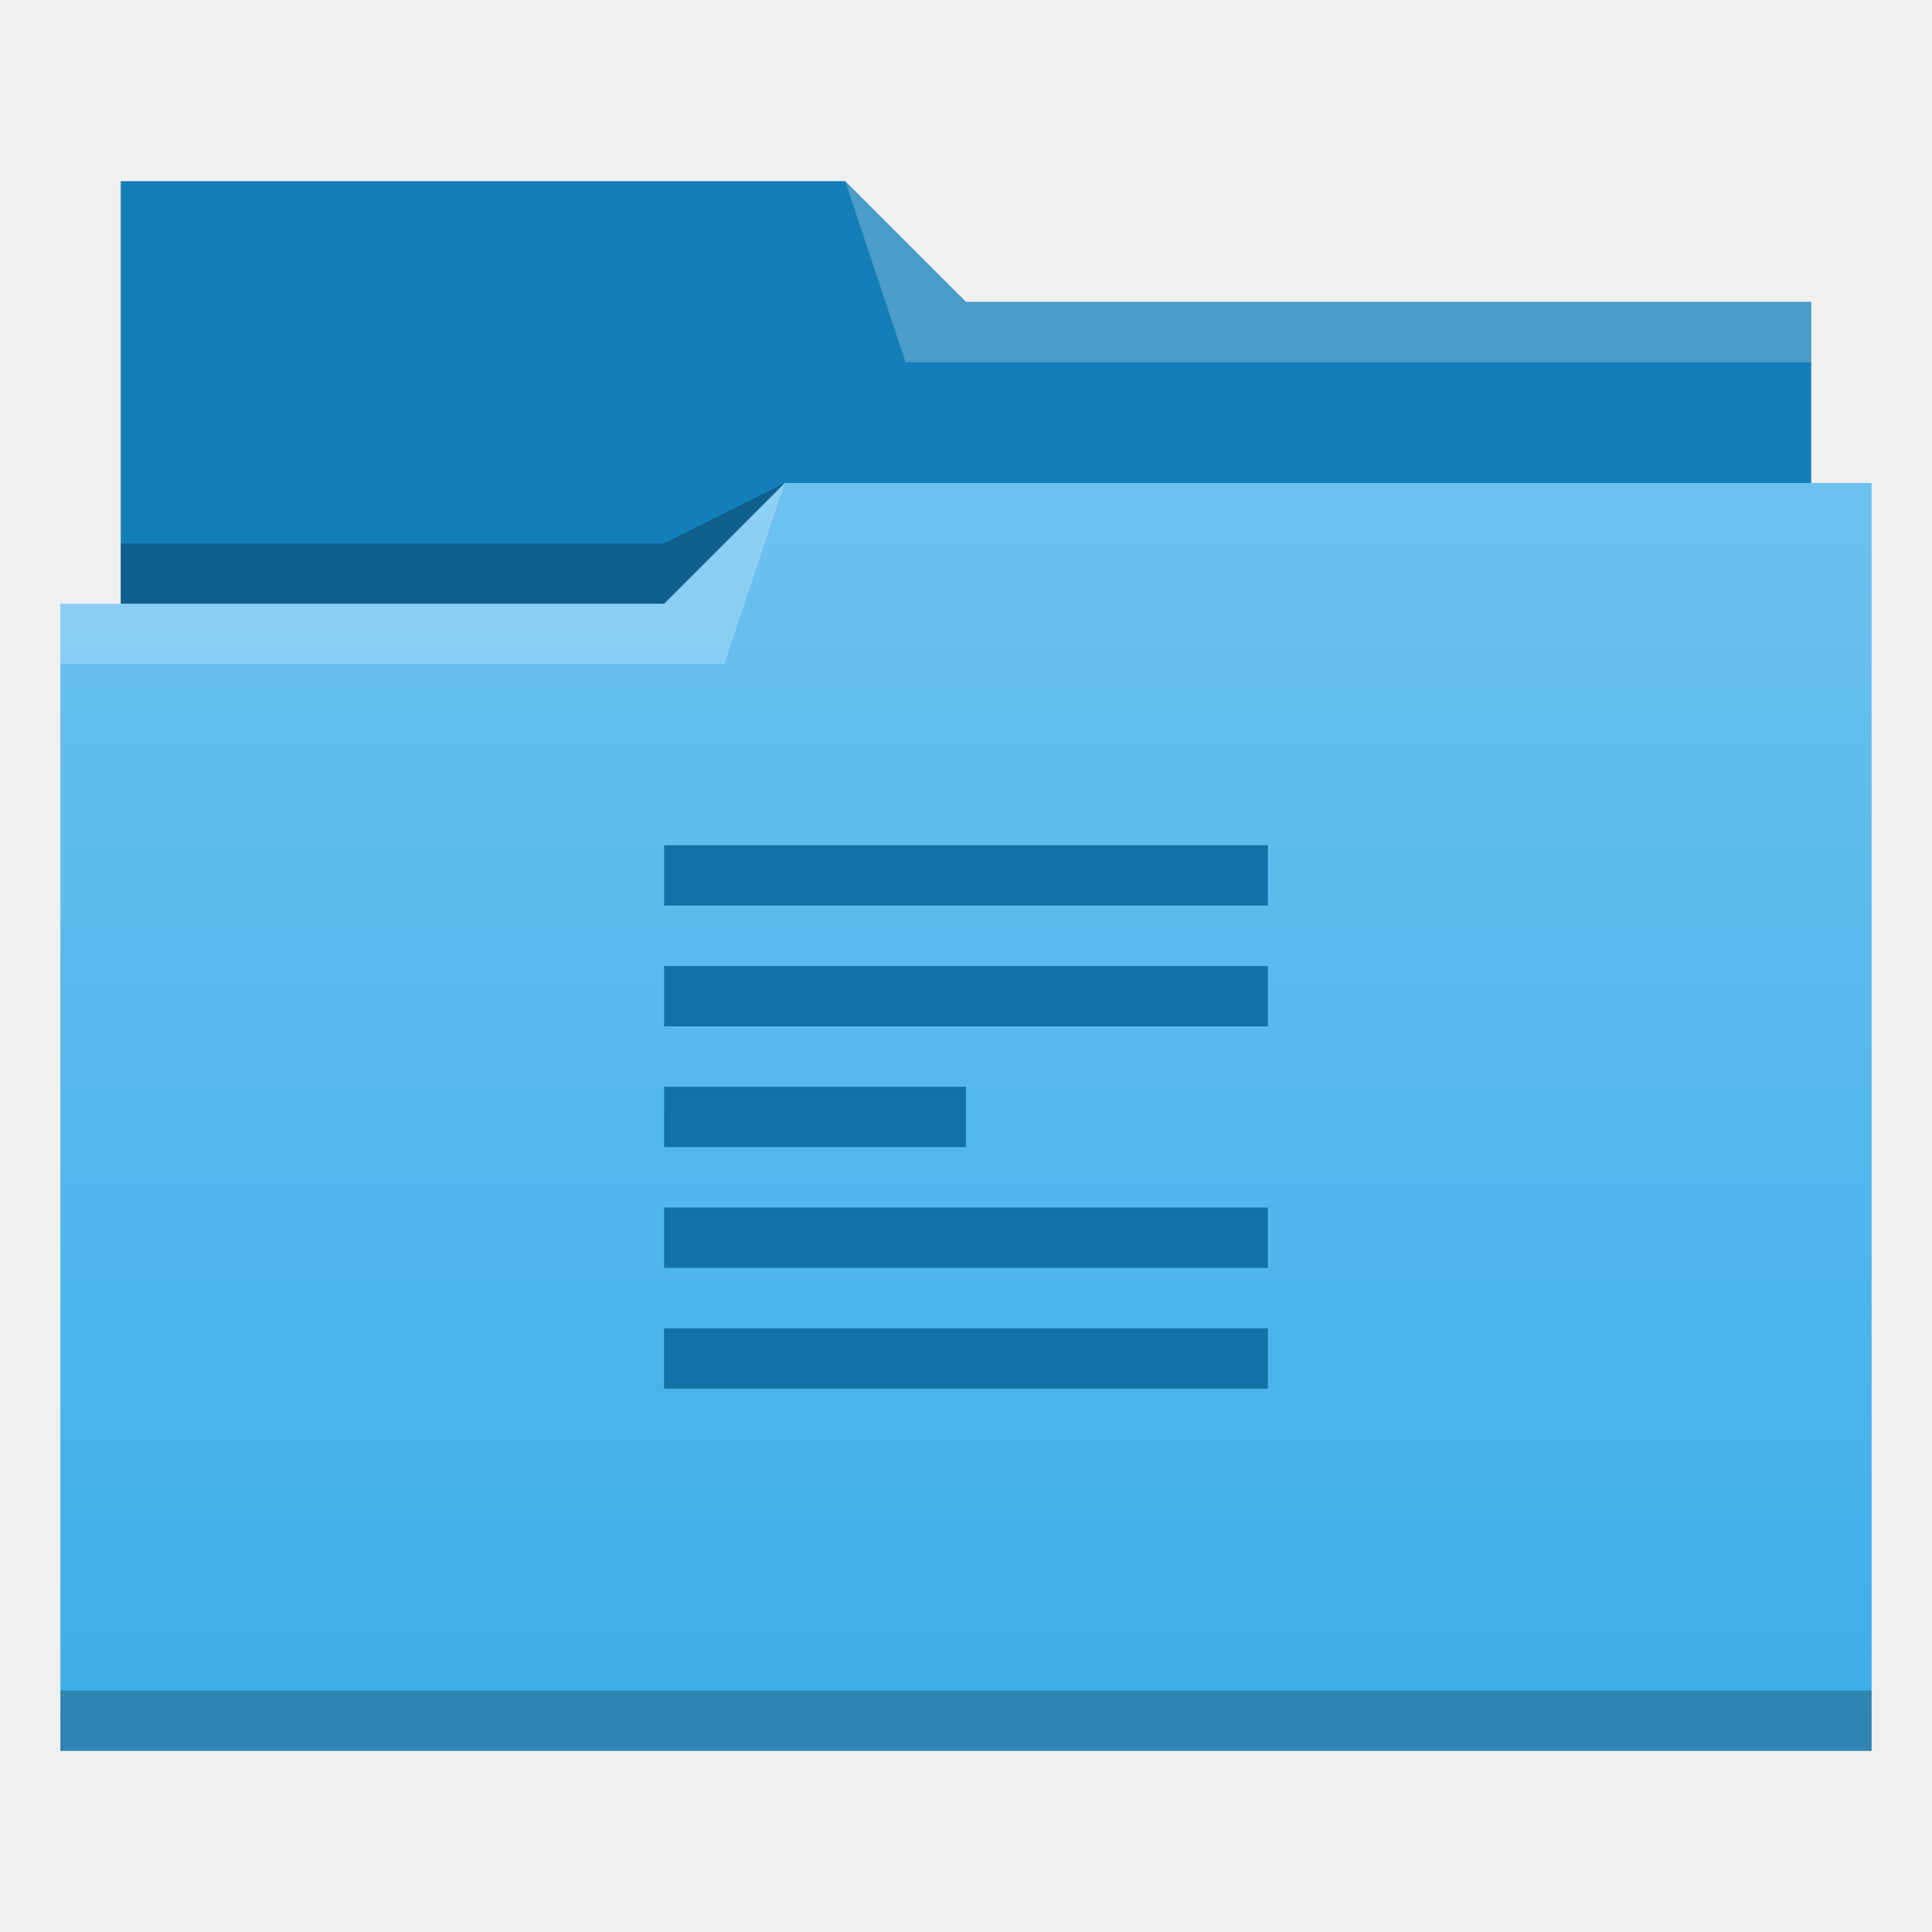
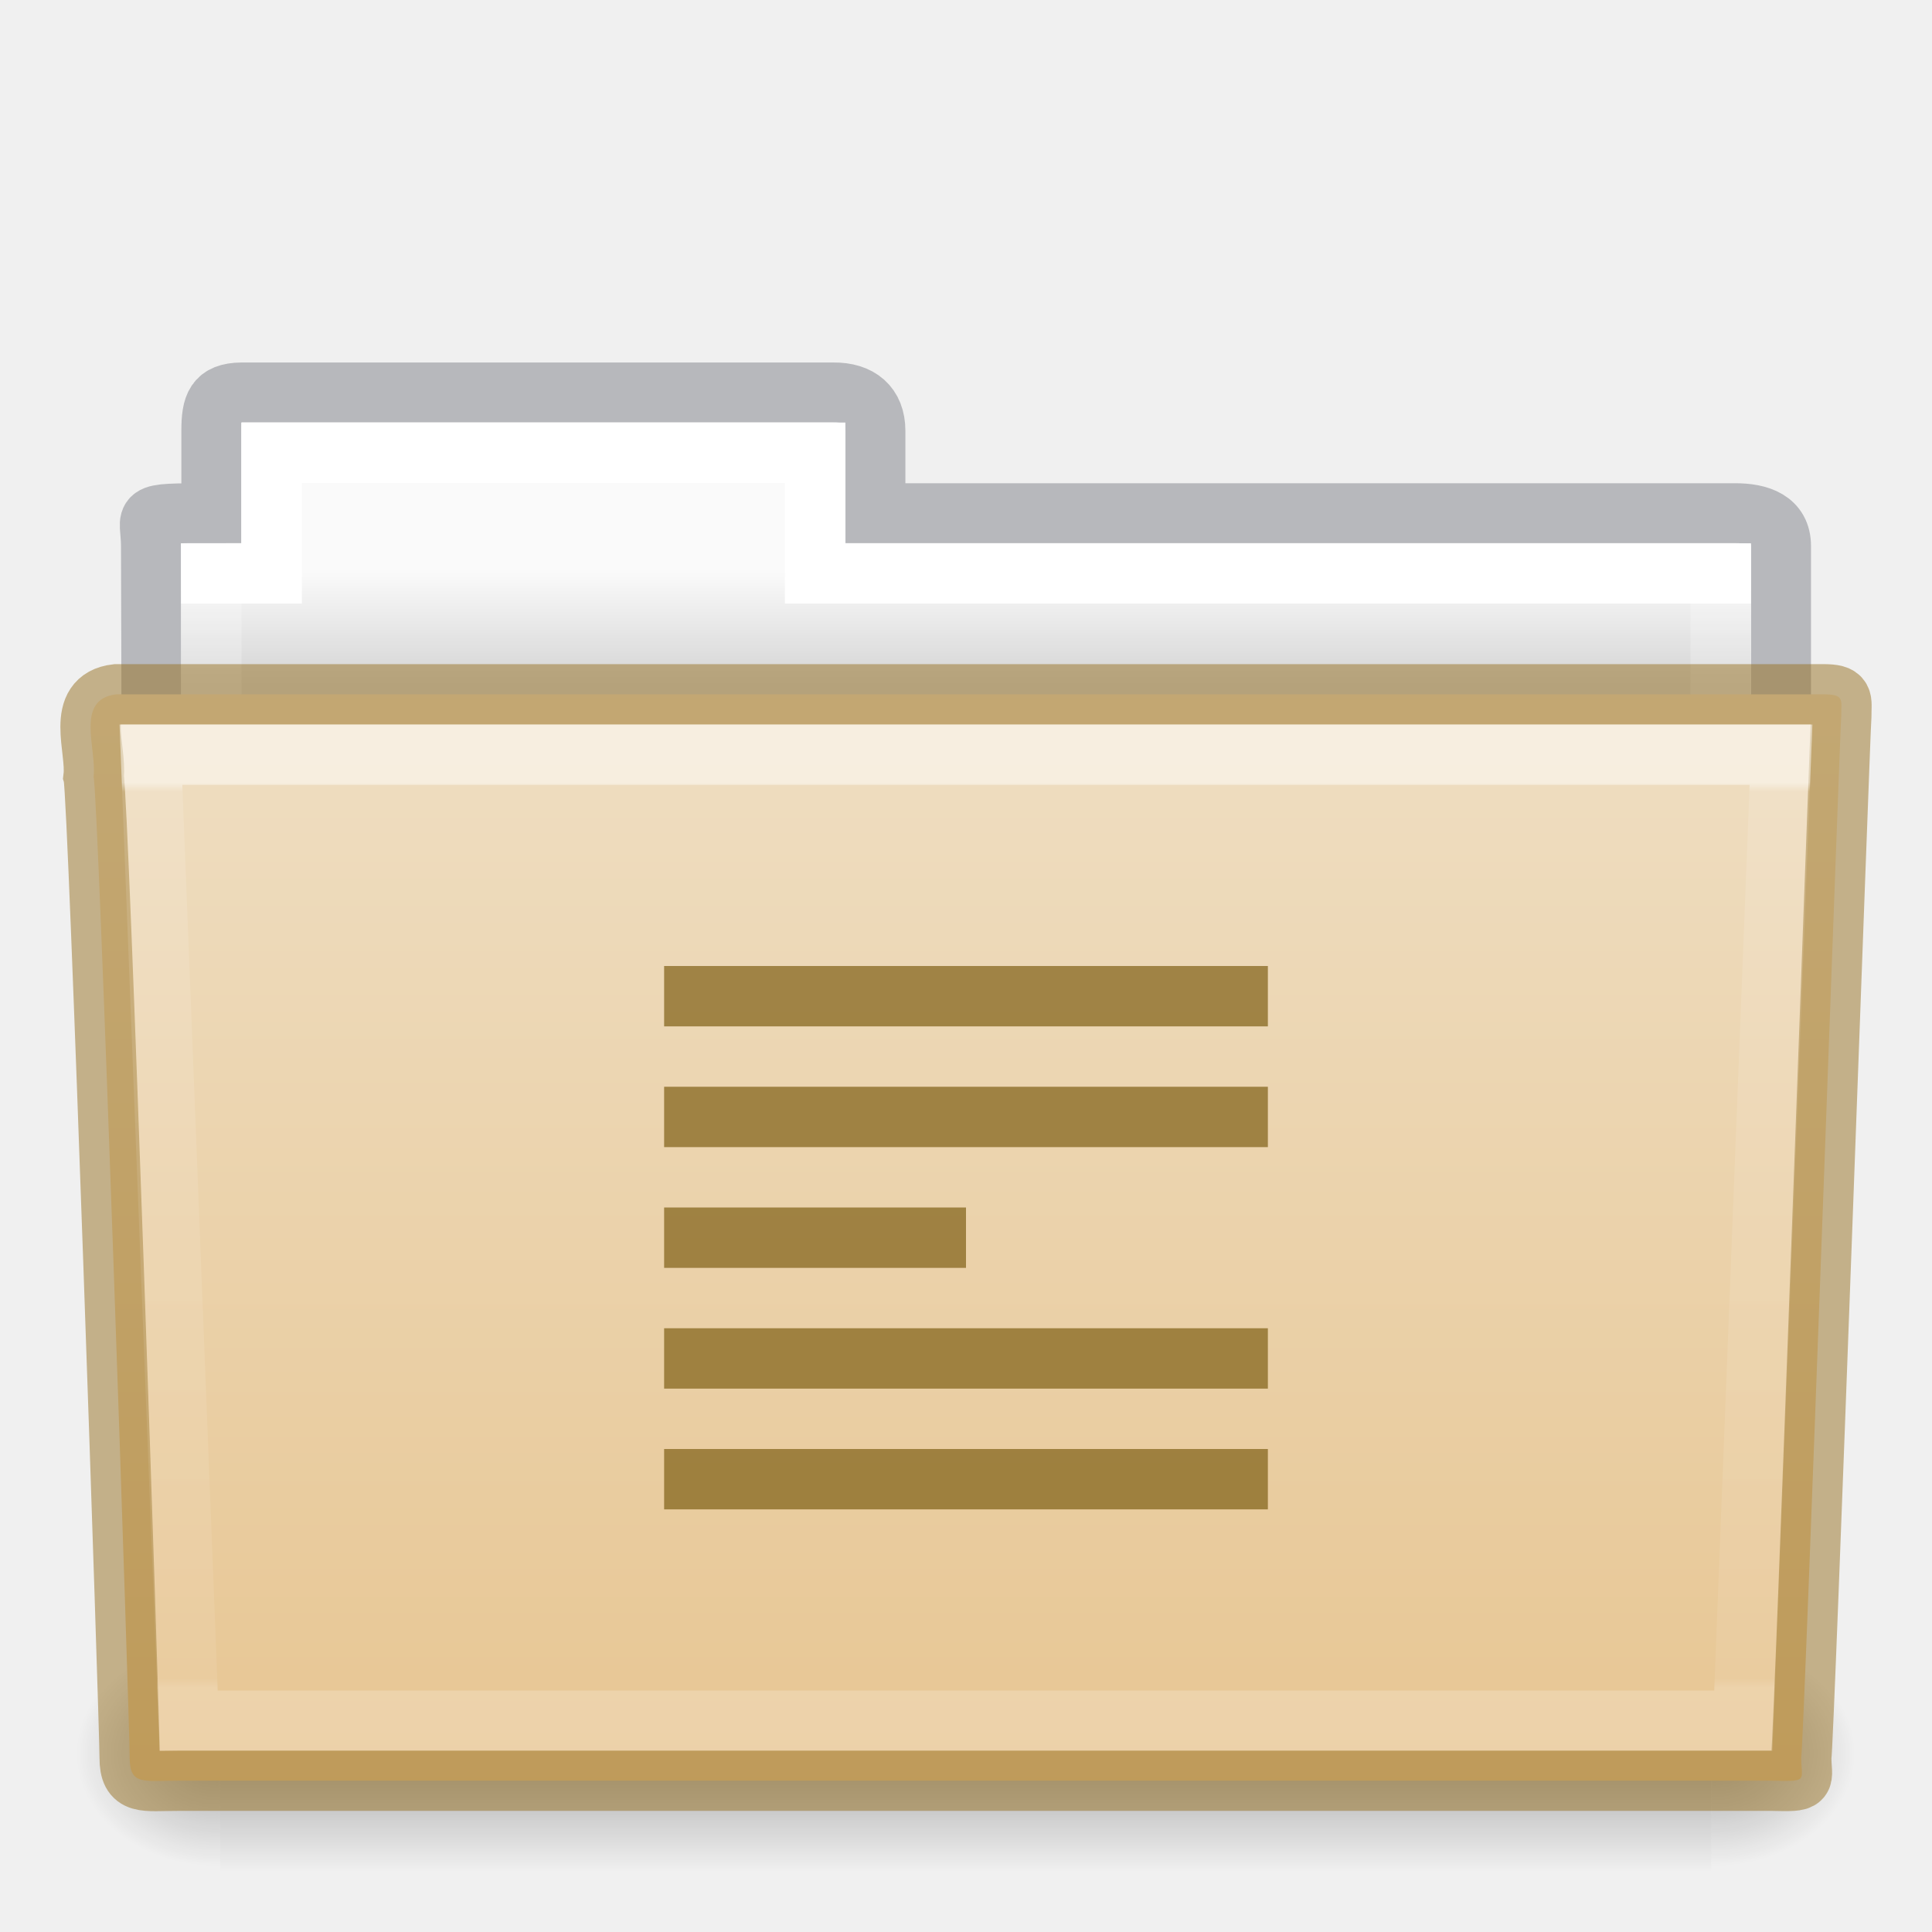
- <svg xmlns="http://www.w3.org/2000/svg" xmlns:xlink="http://www.w3.org/1999/xlink" width="32" version="1.1" height="32" viewBox="0 0 32 32">
-   <defs id="defs5455">
-     <linearGradient id="linearGradient4172-5">
-       <stop style="stop-color:#3daee9" id="stop4174-6" />
-       <stop offset="1" style="stop-color:#6cc1ef" id="stop4176-6" />
+ <svg xmlns="http://www.w3.org/2000/svg" xmlns:xlink="http://www.w3.org/1999/xlink" id="svg14288" height="32" width="32" version="1.1">
+   <defs id="defs14290">
+     <linearGradient gradientTransform="matrix(0.8918614,0,0,1.053911,3.120829,5.412539)" gradientUnits="userSpaceOnUse" xlink:href="#linearGradient3454-2-5-0-3-4" id="linearGradient5926" y2="21.387" x2="27.557" y1="7.163" x1="27.557" />
+     <linearGradient id="linearGradient3454-2-5-0-3-4">
+       <stop offset="0" style="stop-color:#ffffff;stop-opacity:1" id="stop3456-4-9-38-1-8" />
+       <stop offset="0.01" style="stop-color:#ffffff;stop-opacity:0.235" id="stop3458-39-80-3-5-5" />
+       <stop offset="0.99" style="stop-color:#ffffff;stop-opacity:0.157" id="stop3460-7-0-2-4-2" />
+       <stop offset="1" style="stop-color:#ffffff;stop-opacity:0.392" id="stop3462-0-9-8-7-2" />
    </linearGradient>
-     <linearGradient id="linearGradient4342" xlink:href="#linearGradient4172-5" y1="29" y2="8" gradientUnits="userSpaceOnUse" x2="0" />
+     <linearGradient gradientTransform="matrix(0.05114282,0,0,0.01591575,-2.489778,21.29927)" gradientUnits="userSpaceOnUse" xlink:href="#linearGradient5048-585-0" id="linearGradient5905" y2="609.505" x2="302.857" y1="366.648" x1="302.857" />
+     <linearGradient id="linearGradient5048-585-0">
+       <stop offset="0" style="stop-color:#000000;stop-opacity:0" id="stop2667-18" />
+       <stop offset="0.5" style="stop-color:#000000;stop-opacity:1" id="stop2669-9" />
+       <stop offset="1" style="stop-color:#000000;stop-opacity:0" id="stop2671-33" />
+     </linearGradient>
+     <radialGradient gradientTransform="matrix(0.01983573,0,0,0.01591575,16.38783,21.29927)" gradientUnits="userSpaceOnUse" xlink:href="#linearGradient5060-179-67" id="radialGradient5907" fy="486.648" fx="605.714" r="117.143" cy="486.648" cx="605.714" />
+     <linearGradient id="linearGradient5060-179-67">
+       <stop offset="0" style="stop-color:#000000;stop-opacity:1" id="stop2675-81" />
+       <stop offset="1" style="stop-color:#000000;stop-opacity:0" id="stop2677-2" />
+     </linearGradient>
+     <radialGradient gradientTransform="matrix(-0.01983573,0,0,0.01591575,15.60157,21.29927)" gradientUnits="userSpaceOnUse" xlink:href="#linearGradient5060-820-4" id="radialGradient5909" fy="486.648" fx="605.714" r="117.143" cy="486.648" cx="605.714" />
+     <linearGradient id="linearGradient5060-820-4">
+       <stop offset="0" style="stop-color:#000000;stop-opacity:1" id="stop2681-5" />
+       <stop offset="1" style="stop-color:#000000;stop-opacity:0" id="stop2683-00" />
+     </linearGradient>
+     <linearGradient gradientTransform="matrix(0.5438356,0,0,0.6146641,3.268879,5.091139)" gradientUnits="userSpaceOnUse" xlink:href="#linearGradient4325" id="linearGradient5903" y2="34.017" x2="21.571" y1="7.986" x1="21.571" />
+     <linearGradient id="linearGradient4325">
+       <stop offset="0" style="stop-color:#ffffff;stop-opacity:1" id="stop4327" />
+       <stop offset="0" style="stop-color:#ffffff;stop-opacity:0.235" id="stop4329" />
+       <stop offset="0.99" style="stop-color:#ffffff;stop-opacity:0.157" id="stop4331" />
+       <stop offset="1" style="stop-color:#ffffff;stop-opacity:0.392" id="stop4333" />
+     </linearGradient>
+     <linearGradient gradientTransform="matrix(0.6190476,0,0,0.6190476,-30.39181,1.428569)" gradientUnits="userSpaceOnUse" xlink:href="#linearGradient960" id="linearGradient5899" y2="16" x2="62.989" y1="13" x1="62.989" />
+     <linearGradient id="linearGradient960">
+       <stop id="stop956" style="stop-color:#fafafa;stop-opacity:1" offset="0" />
+       <stop id="stop958" style="stop-color:#d4d4d4;stop-opacity:1" offset="1" />
+     </linearGradient>
+     <linearGradient id="linearGradient4632-0-6-4-4-4">
+       <stop offset="0" style="stop-color:#efdfc4;stop-opacity:1" id="stop4634-4-4-7-4" />
+       <stop offset="1" style="stop-color:#e7c591;stop-opacity:1" id="stop4636-3-1-5-9" />
+     </linearGradient>
+     <linearGradient y2="103.251" x2="23.587" y1="64.737" x1="23.587" gradientTransform="matrix(0.5041322,0,0,0.4933339,4.108882,-20.93712)" gradientUnits="userSpaceOnUse" id="linearGradient1048" xlink:href="#linearGradient4632-0-6-4-4-4" />
  </defs>
-   <g id="layer1" transform="matrix(1 0 0 1 -384.5714 -515.798)">
-     <g id="layer1-3" transform="matrix(1 0 0 1 -0.000006 0)">
-       <path style="fill:#147eb8;fill-rule:evenodd" id="path4308" d="m 386.571,518.798 0,7 0,1 28,0 0,-6 -14,0 -2,-2 z" />
-       <path style="fill-opacity:0.235;fill-rule:evenodd" id="path4306" d="m 397.571,523.798 -2,1 -9,0 0,1 7,0 3,0 z" />
-       <path style="fill:url(#linearGradient4342)" id="rect4294" d="m 13,8 -2,2 -9,0 -1,0 0,19 11,0 1,0 18,0 0,-21 -18,0 z" transform="matrix(1 0 0 1 384.5714 515.798)" />
-       <path style="fill:#ffffff;fill-opacity:0.235;fill-rule:evenodd" id="path4304" d="m 397.571,523.798 -2,2 -10,0 0,1 11,0 z" />
-       <path style="fill:#ffffff;fill-opacity:0.235;fill-rule:evenodd" id="path4310" d="m 398.571,518.798 1,3 15,0 0,-1 -14,0 z" />
-       <rect width="30" x="385.571" y="543.798" height="1" style="fill-opacity:0.235" id="rect4292" />
-     </g>
-     <path style="fill:#1272a5" id="rect4274" d="m 395.571,529.798 0,1 10,0 0,-1 -10,0 z m 0,2 0,1 10,0 0,-1 -10,0 z m 0,2 0,1 5,0 0,-1 -5,0 z m 0,2 0,1 10,0 0,-1 -10,0 z m 0,2 0,1 10,0 0,-1 -10,0 z" />
-   </g>
+   <path d="m 4,6.5 c -0.433,0.005 -0.5,0.217 -0.5,0.635 v 1.365 c -1.246,0 -1,-0.002 -1,0.544 0.022,6.533 0,6.901 0,7.456 0.901,0 27,-2.349 27,-3.36 v -4.096 c 0,-0.418 -0.348,-0.549 -0.781,-0.544 h -14.219 v -1.365 c 0,-0.418 -0.264,-0.64 -0.698,-0.635 z" id="path3468-10" style="color:#000000;display:inline;overflow:visible;visibility:visible;opacity:0.5;fill:none;stroke:#7e8087;stroke-width:0.992;stroke-linecap:square;stroke-linejoin:miter;stroke-miterlimit:4;stroke-dasharray:none;stroke-dashoffset:0;stroke-opacity:1;marker:none;enable-background:accumulate;font-variant-east_asian:normal;vector-effect:none;fill-opacity:1" />
+   <path d="m 4,7 v 2 h -1 v 4 H 29 v -4 h -15 v -2 z" id="rect3409-5" style="color:#000000;display:inline;overflow:visible;visibility:visible;fill:url(#linearGradient5899);fill-opacity:1.0;fill-rule:nonzero;stroke:none;stroke-width:1;marker:none;enable-background:accumulate" />
+   <path d="m 4.5,7.5 v 2 h -1 v 4 H 28.5 v -4 h -15 v -2 z" id="rect3409" style="color:#000000;display:inline;overflow:visible;visibility:visible;fill:none;stroke:url(#linearGradient5903);stroke-width:1;stroke-linecap:round;stroke-linejoin:miter;stroke-miterlimit:4;stroke-dasharray:none;stroke-dashoffset:0;stroke-opacity:1;marker:none;enable-background:accumulate" />
+   <rect style="display:inline;overflow:visible;visibility:visible;opacity:0.3;fill:url(#linearGradient5905);fill-opacity:1;fill-rule:nonzero;stroke:none;stroke-width:1;marker:none" id="rect4173-1" y="27.135" x="3.647" height="3.865" width="24.695" />
+   <path style="display:inline;overflow:visible;visibility:visible;opacity:0.3;fill:url(#radialGradient5907);fill-opacity:1;fill-rule:nonzero;stroke:none;stroke-width:1;marker:none" id="path5058-4" d="m 28.342,27.135 c 0,0 0,3.865 0,3.865 1.021,0.007 2.469,-0.866 2.469,-1.933 0,-1.067 -1.14,-1.932 -2.469,-1.932 z" />
+   <path style="display:inline;overflow:visible;visibility:visible;opacity:0.3;fill:url(#radialGradient5909);fill-opacity:1;fill-rule:nonzero;stroke:none;stroke-width:1;marker:none" id="path5018-84" d="m 3.647,27.135 c 0,0 0,3.865 0,3.865 -1.021,0.007 -2.469,-0.866 -2.469,-1.933 0,-1.067 1.14,-1.932 2.469,-1.932 z" />
+   <path d="m 1.927,11.5 c -0.691,0.08 -0.322,0.903 -0.377,1.365 0.08,0.299 0.598,15.718 0.598,16.247 0,0.46 0.227,0.382 0.801,0.382 8.499,0 17.898,0 26.397,0 0.619,0.014 0.488,0.007 0.488,-0.389 0.045,-0.203 0.64,-16.978 0.663,-17.243 0,-0.279 0.058,-0.362 -0.305,-0.362 -9.076,0 -19.188,0 -28.265,0 z" id="path3388" style="color:#000000;display:inline;overflow:visible;visibility:visible;fill:url(#linearGradient1048);fill-opacity:1;fill-rule:nonzero;stroke:#987124;stroke-width:1;marker:none;enable-background:accumulate;font-variant-east_asian:normal;opacity:1;vector-effect:none;stroke-linecap:butt;stroke-linejoin:miter;stroke-miterlimit:4;stroke-dasharray:none;stroke-dashoffset:0;stroke-opacity:0.498" />
+   <path d="m 2.5,12.5 0.625,16 H 28.874 l 0.625,-16 z" id="path3309" style="color:#000000;display:inline;overflow:visible;visibility:visible;opacity:0.5;fill:none;stroke:url(#linearGradient5926);stroke-width:1;stroke-linecap:round;stroke-linejoin:miter;stroke-miterlimit:4;stroke-dasharray:none;stroke-dashoffset:0;stroke-opacity:1;marker:none;enable-background:accumulate" />
+   <path style="fill:#7e5f14;fill-opacity:0.698" id="rect4274" d="m 11,16 v 1 h 10 v -1 z m 0,2 v 1 h 10 v -1 z m 0,2 v 1 h 5 v -1 z m 0,2 v 1 h 10 v -1 z m 0,2 v 1 h 10 v -1 z" />
</svg>
